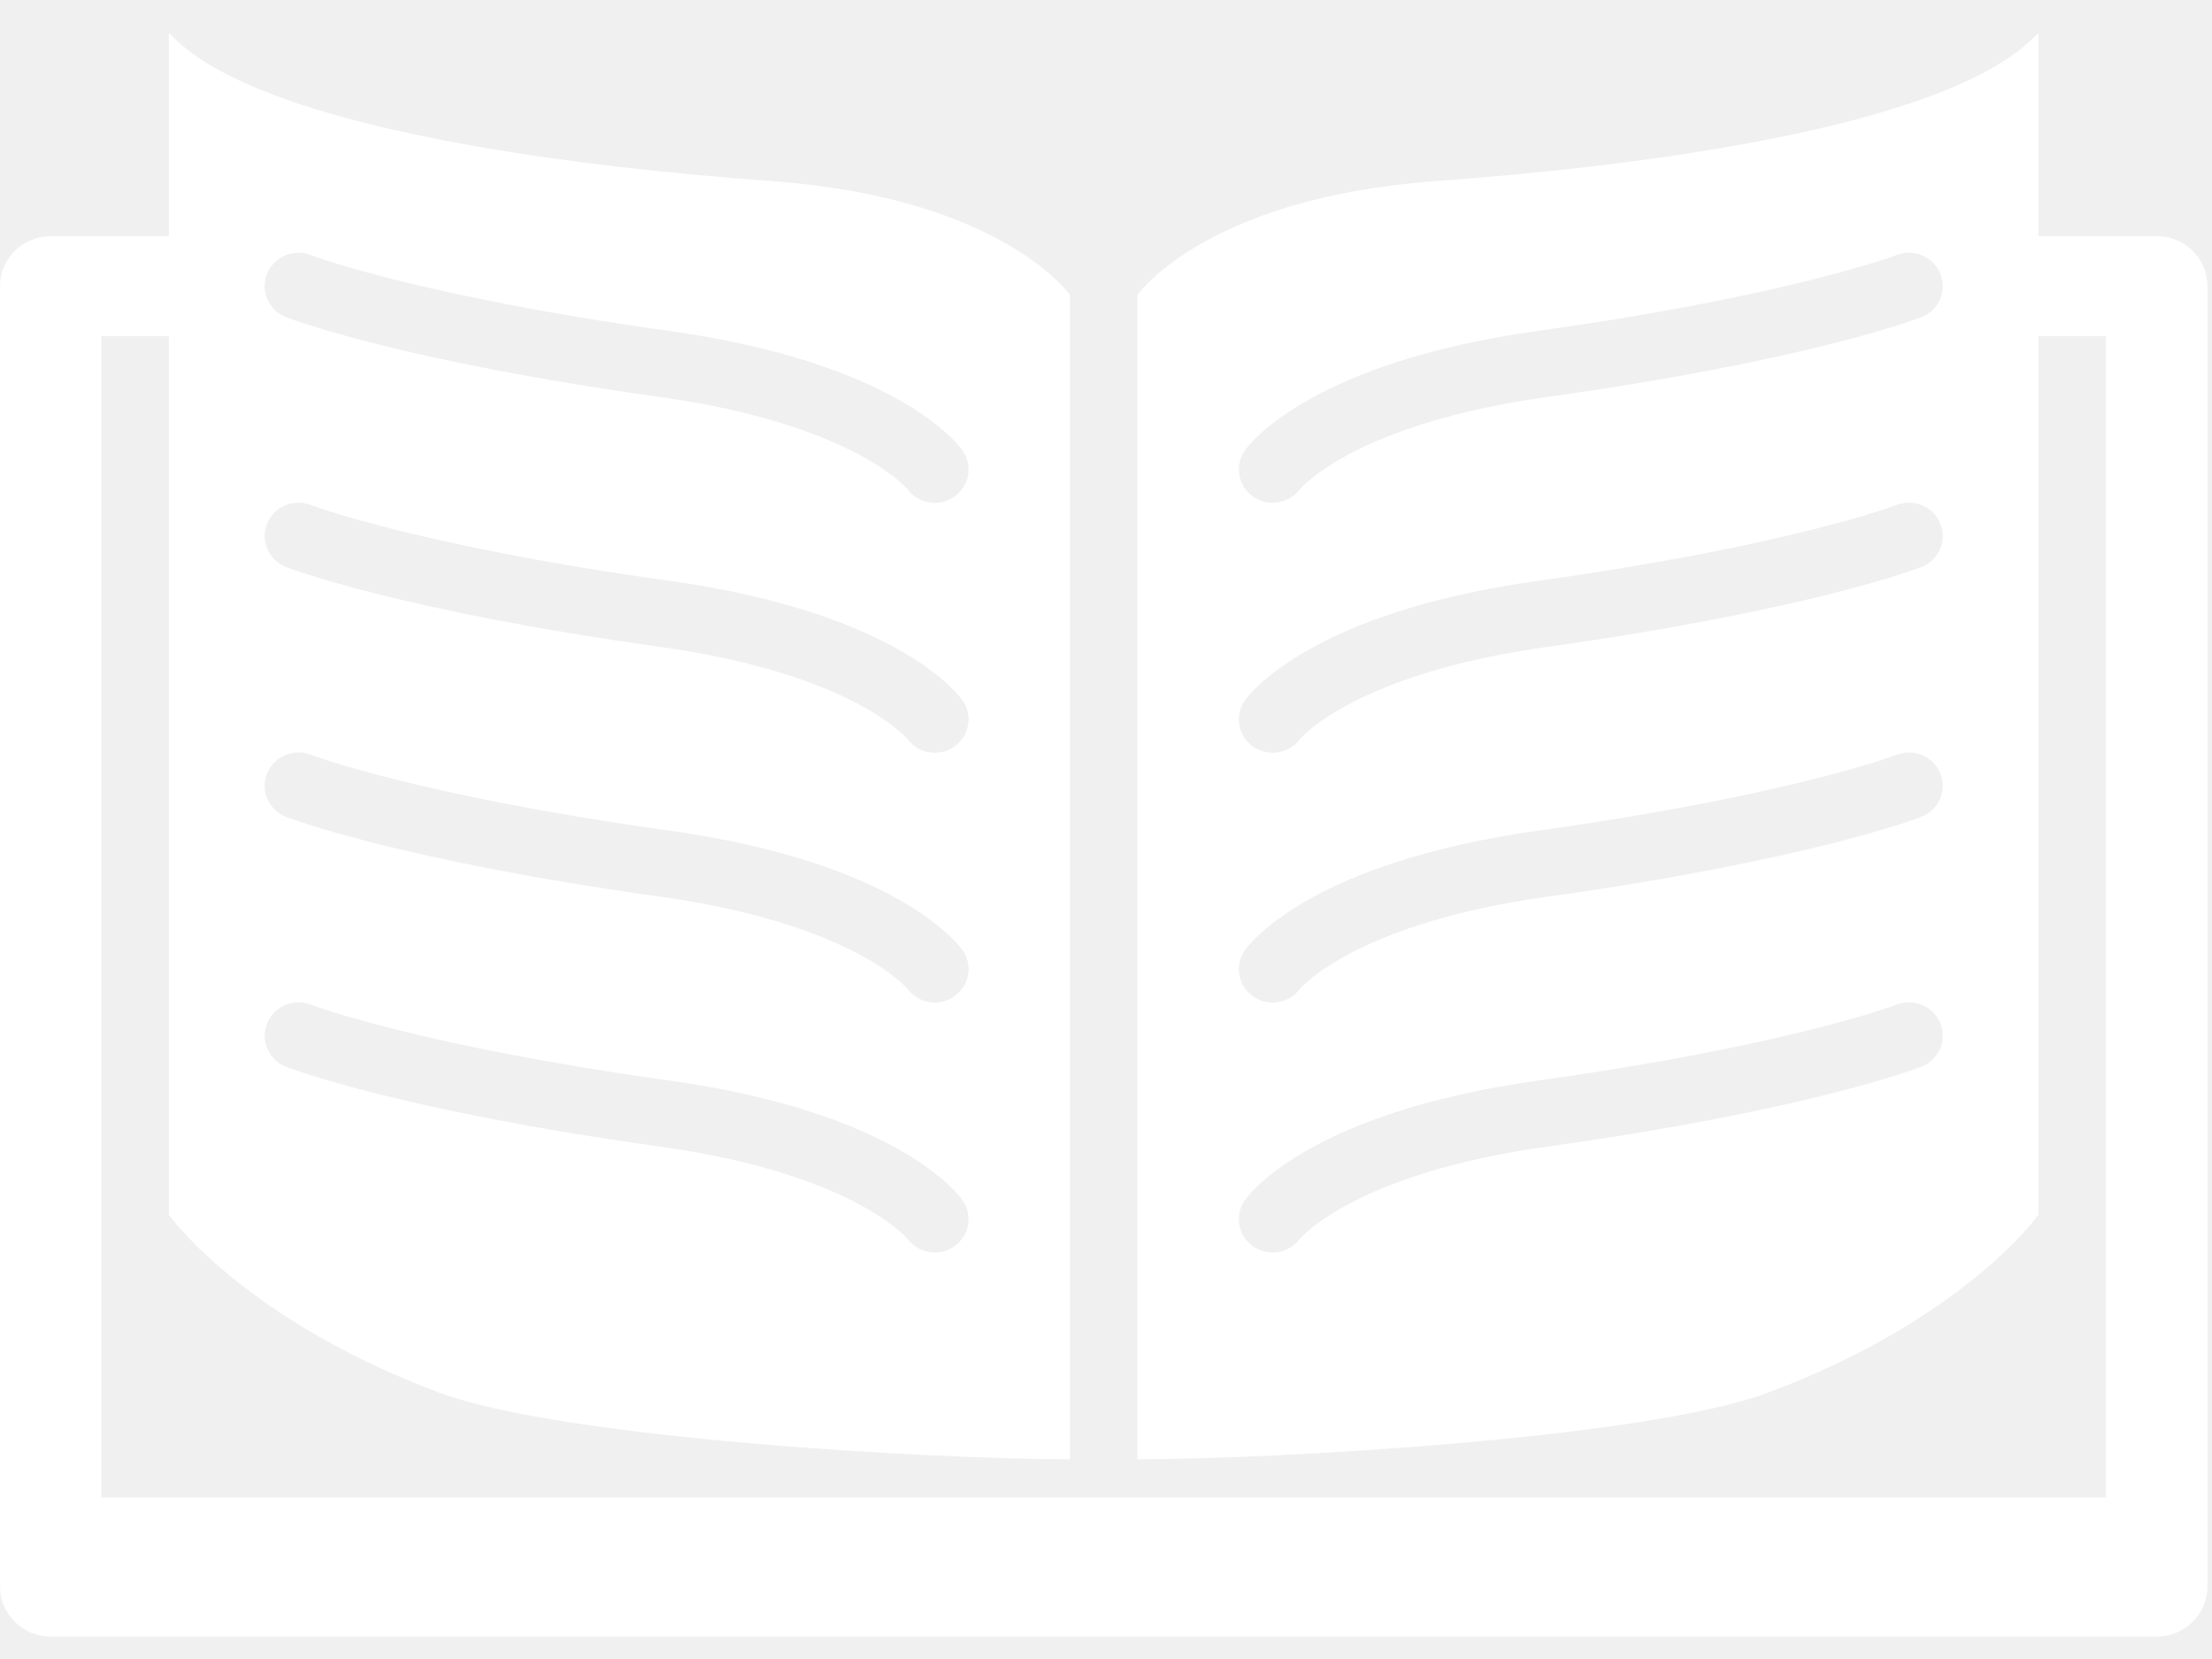
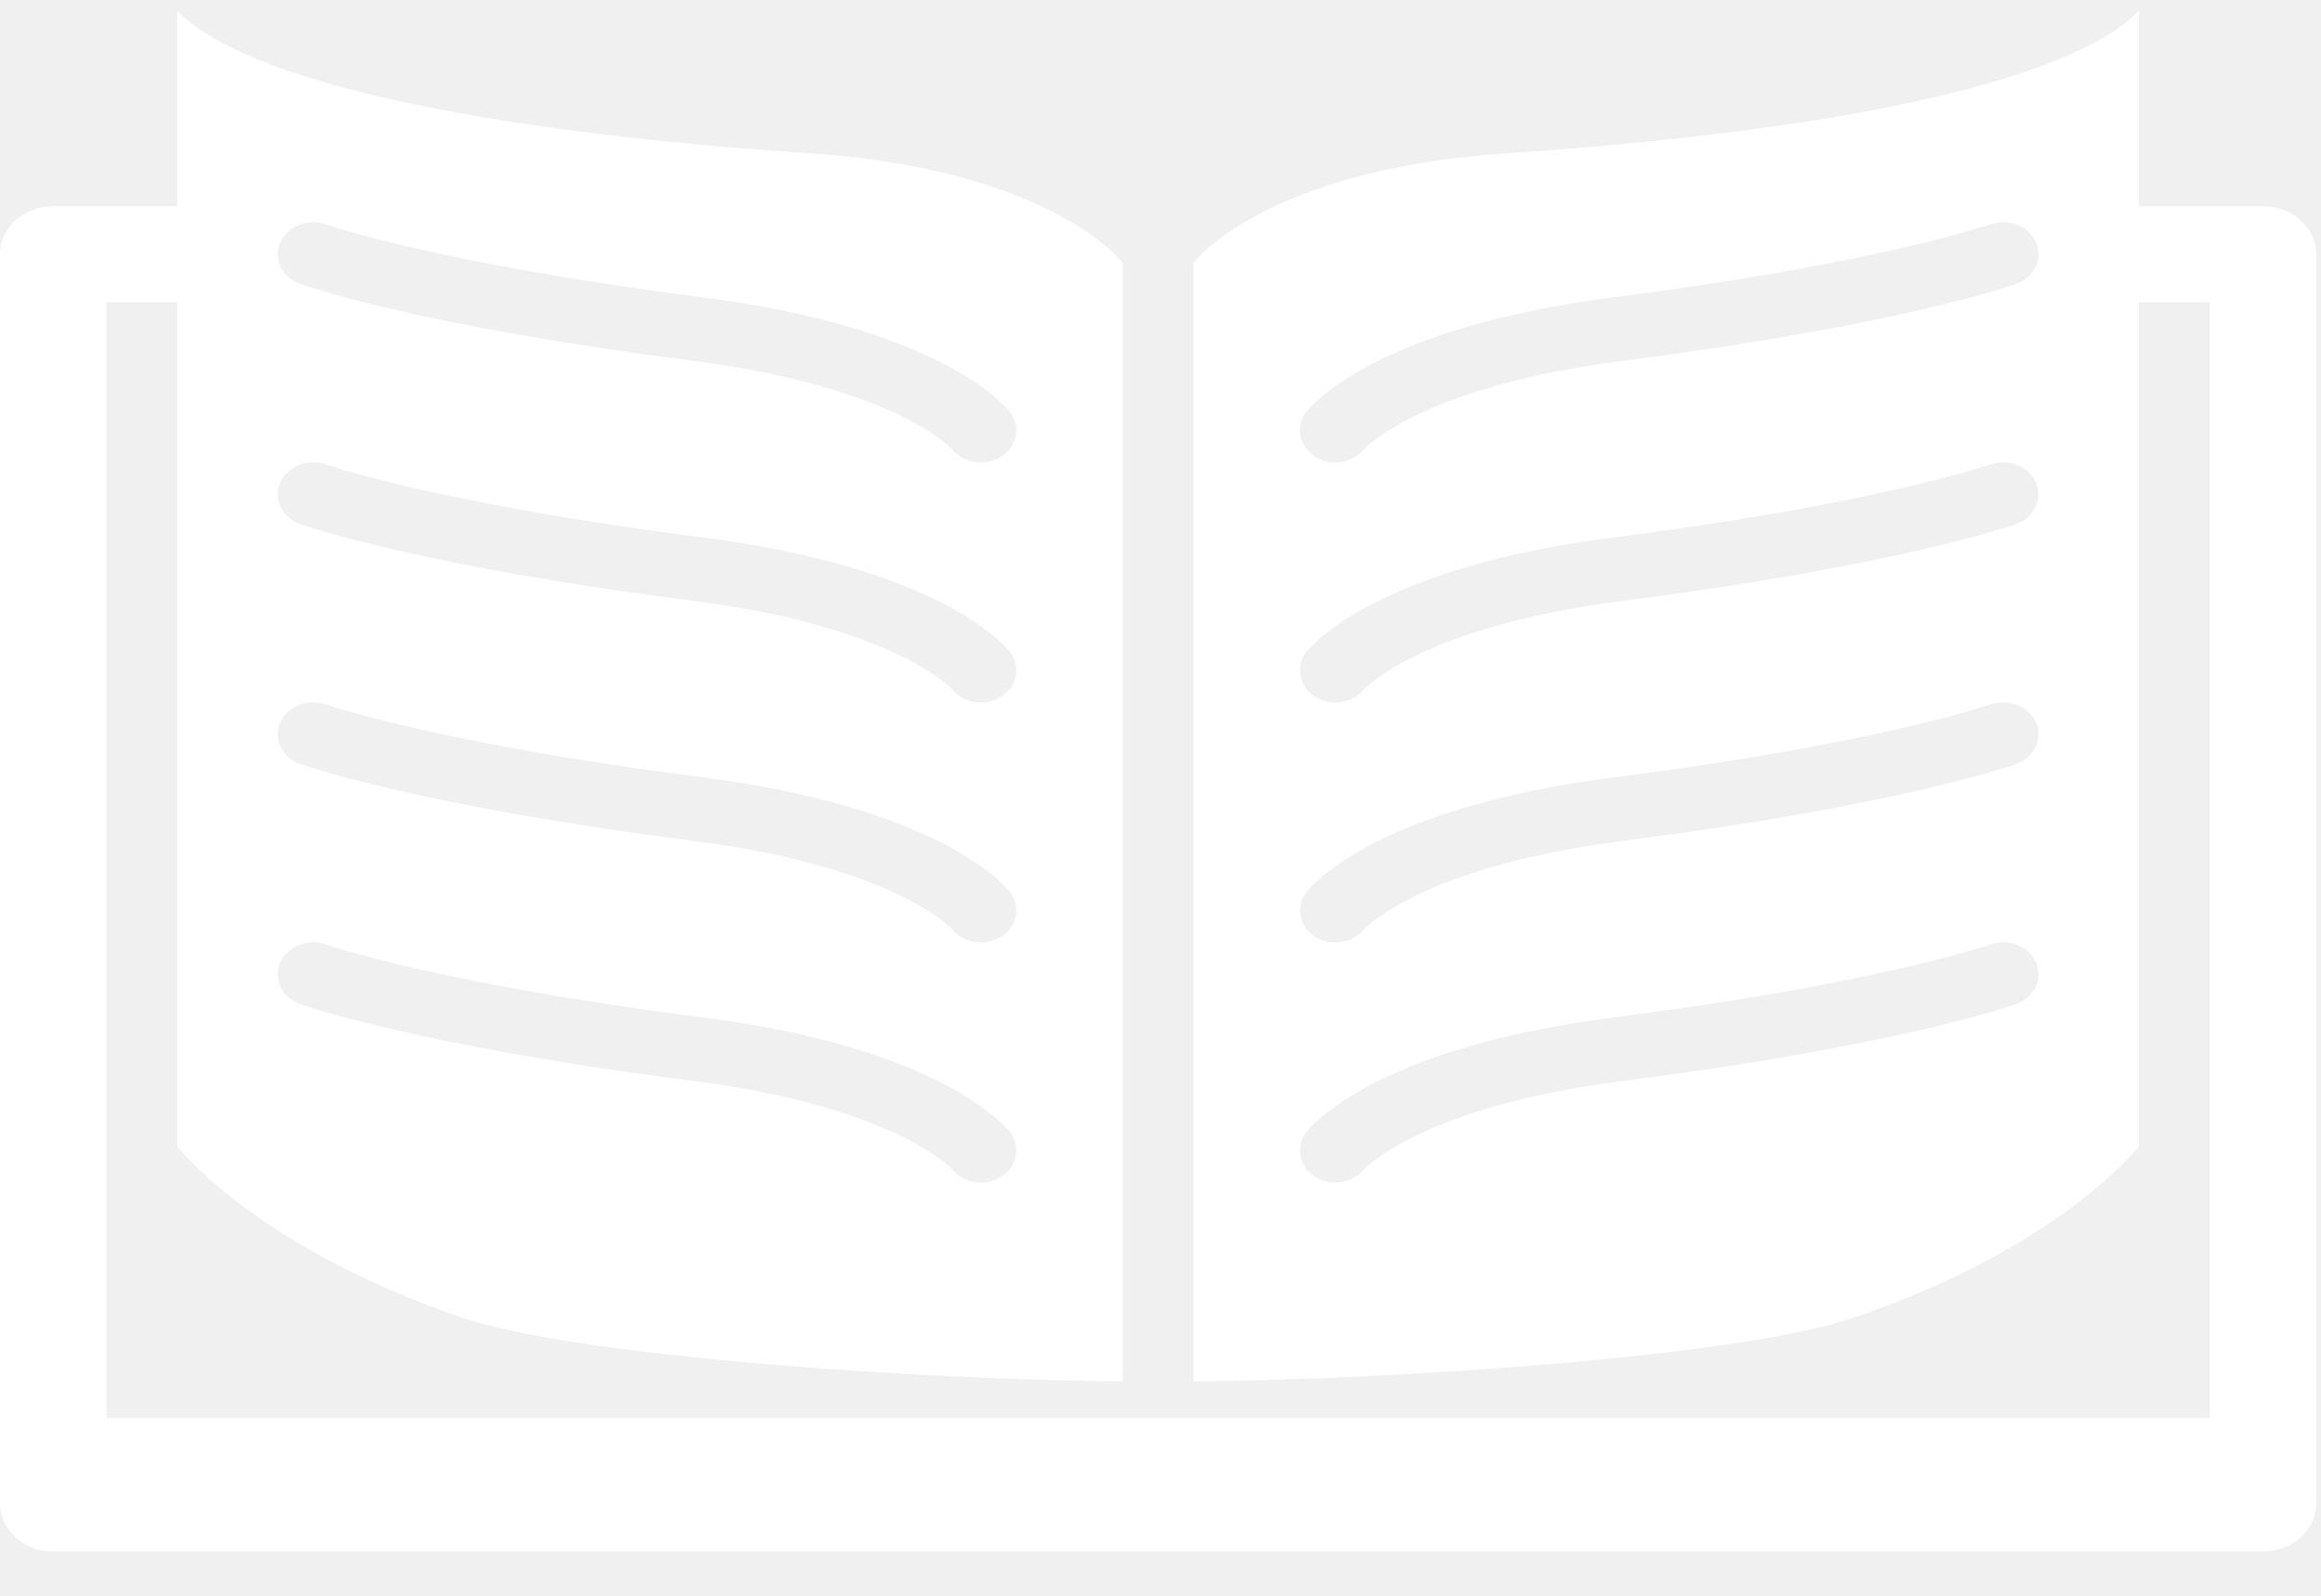
- <svg xmlns="http://www.w3.org/2000/svg" width="48" height="36" viewBox="0 0 48 36" fill="none">
-   <path d="M46.801 5.124H44.234V0.708C42.278 2.879 34.815 3.665 31.158 3.93C26.149 4.292 24.682 6.4 24.682 6.4C24.682 9.922 24.682 31.666 24.682 31.666C27.615 31.666 35.694 31.221 38.369 30.219C42.645 28.617 44.234 26.36 44.234 26.36V7.293H45.699V32.496H2.2V7.293H3.665V26.36C3.665 26.36 5.254 28.617 9.53 30.219C12.205 31.221 20.284 31.666 23.217 31.666C23.217 31.666 23.217 9.923 23.217 6.4C23.217 6.4 21.752 4.291 16.741 3.93C13.085 3.665 5.621 2.879 3.665 0.708V5.124H1.101C0.492 5.124 0 5.61 0 6.209V34.426C0 35.026 0.493 35.513 1.101 35.513H46.802C47.41 35.513 47.901 35.026 47.901 34.426V6.209C47.901 5.609 47.408 5.124 46.801 5.124ZM41.694 23.148C41.596 23.186 39.227 24.094 33.584 24.88C29.429 25.459 28.243 26.84 28.204 26.888C28.061 27.077 27.84 27.179 27.616 27.179C27.468 27.179 27.319 27.135 27.189 27.043C26.86 26.81 26.784 26.359 27.02 26.034C27.16 25.839 28.533 24.124 33.38 23.447C38.815 22.689 41.134 21.81 41.156 21.801C41.532 21.656 41.959 21.839 42.106 22.21C42.254 22.581 42.07 23.001 41.694 23.148ZM41.694 17.725C41.596 17.763 39.227 18.67 33.584 19.457C29.429 20.037 28.243 21.417 28.204 21.465C28.061 21.654 27.84 21.756 27.616 21.756C27.468 21.756 27.319 21.712 27.189 21.621C26.86 21.387 26.784 20.936 27.02 20.611C27.16 20.418 28.533 18.701 33.38 18.025C38.815 17.267 41.134 16.388 41.156 16.38C41.532 16.233 41.959 16.417 42.106 16.79C42.254 17.16 42.07 17.578 41.694 17.725ZM41.694 12.304C41.596 12.341 39.227 13.248 33.584 14.036C29.429 14.615 28.243 15.996 28.204 16.044C28.061 16.233 27.84 16.334 27.616 16.334C27.468 16.334 27.319 16.291 27.189 16.199C26.86 15.966 26.784 15.514 27.02 15.189C27.16 14.996 28.533 13.279 33.38 12.603C38.815 11.846 41.134 10.967 41.156 10.958C41.532 10.812 41.959 10.996 42.106 11.367C42.254 11.738 42.07 12.157 41.694 12.304ZM41.694 6.881C41.596 6.92 39.227 7.826 33.584 8.613C29.429 9.192 28.243 10.572 28.204 10.621C28.061 10.81 27.84 10.91 27.616 10.91C27.468 10.91 27.319 10.866 27.189 10.775C26.86 10.543 26.784 10.09 27.02 9.765C27.16 9.571 28.533 7.855 33.38 7.179C38.815 6.421 41.134 5.543 41.156 5.534C41.532 5.388 41.959 5.572 42.106 5.943C42.254 6.315 42.07 6.735 41.694 6.881ZM5.795 5.944C5.942 5.573 6.368 5.39 6.744 5.535C6.767 5.544 9.085 6.422 14.522 7.181C19.367 7.857 20.74 9.572 20.881 9.767C21.117 10.091 21.041 10.544 20.711 10.776C20.581 10.868 20.432 10.912 20.285 10.912C20.06 10.912 19.839 10.811 19.697 10.622C19.657 10.573 18.471 9.195 14.316 8.614C8.675 7.828 6.305 6.92 6.207 6.882C5.831 6.735 5.646 6.315 5.795 5.944ZM5.795 11.367C5.942 10.996 6.368 10.812 6.744 10.958C6.767 10.967 9.085 11.846 14.522 12.603C19.367 13.279 20.74 14.996 20.881 15.189C21.117 15.514 21.041 15.967 20.711 16.199C20.581 16.291 20.432 16.334 20.285 16.334C20.06 16.334 19.839 16.233 19.697 16.044C19.657 15.996 18.471 14.615 14.316 14.036C8.675 13.249 6.305 12.341 6.207 12.304C5.831 12.157 5.646 11.738 5.795 11.367ZM5.795 16.788C5.942 16.416 6.368 16.233 6.744 16.378C6.767 16.387 9.085 17.266 14.522 18.024C19.367 18.7 20.74 20.417 20.881 20.61C21.117 20.934 21.041 21.387 20.711 21.619C20.581 21.711 20.432 21.755 20.285 21.755C20.06 21.755 19.839 21.653 19.697 21.464C19.657 21.416 18.471 20.037 14.316 19.456C8.675 18.67 6.305 17.762 6.207 17.724C5.831 17.578 5.646 17.16 5.795 16.788ZM5.795 22.21C5.942 21.839 6.368 21.656 6.744 21.801C6.767 21.81 9.085 22.689 14.522 23.447C19.367 24.122 20.74 25.839 20.881 26.034C21.117 26.359 21.041 26.81 20.711 27.043C20.581 27.135 20.432 27.179 20.285 27.179C20.06 27.179 19.839 27.077 19.697 26.888C19.657 26.84 18.471 25.461 14.316 24.88C8.675 24.094 6.305 23.186 6.207 23.148C5.831 23.001 5.646 22.581 5.795 22.21Z" fill="white" />
+ <svg xmlns="http://www.w3.org/2000/svg" width="48" height="33" viewBox="0 0 48 33" fill="none">
+   <path d="M46.801 4.264H44.234V0.222C42.278 2.209 34.815 2.929 31.158 3.171C26.149 3.503 24.682 5.433 24.682 5.433C24.682 8.657 24.682 28.563 24.682 28.563C27.615 28.563 35.694 28.155 38.369 27.238C42.645 25.772 44.234 23.705 44.234 23.705V6.25H45.699V29.323H2.2V6.25H3.665V23.705C3.665 23.705 5.254 25.772 9.53 27.238C12.205 28.155 20.284 28.563 23.217 28.563C23.217 28.563 23.217 8.658 23.217 5.433C23.217 5.433 21.752 3.502 16.741 3.171C13.085 2.929 5.621 2.209 3.665 0.222V4.264H1.101C0.492 4.264 0 4.71 0 5.257V31.09C0 31.639 0.493 32.084 1.101 32.084H46.802C47.41 32.084 47.901 31.639 47.901 31.09V5.257C47.901 4.709 47.408 4.264 46.801 4.264ZM41.694 20.765C41.596 20.799 39.227 21.631 33.584 22.351C29.429 22.881 28.243 24.145 28.204 24.189C28.061 24.362 27.84 24.455 27.616 24.455C27.468 24.455 27.319 24.415 27.189 24.331C26.86 24.118 26.784 23.704 27.02 23.407C27.16 23.229 28.533 21.658 33.38 21.038C38.815 20.345 41.134 19.54 41.156 19.532C41.532 19.399 41.959 19.566 42.106 19.906C42.254 20.246 42.07 20.631 41.694 20.765ZM41.694 15.801C41.596 15.835 39.227 16.665 33.584 17.386C29.429 17.917 28.243 19.181 28.204 19.224C28.061 19.398 27.84 19.491 27.616 19.491C27.468 19.491 27.319 19.45 27.189 19.367C26.86 19.153 26.784 18.74 27.02 18.442C27.16 18.266 28.533 16.694 33.38 16.075C38.815 15.382 41.134 14.577 41.156 14.569C41.532 14.434 41.959 14.603 42.106 14.944C42.254 15.283 42.07 15.666 41.694 15.801ZM41.694 10.837C41.596 10.872 39.227 11.702 33.584 12.423C29.429 12.953 28.243 14.217 28.204 14.261C28.061 14.434 27.84 14.527 27.616 14.527C27.468 14.527 27.319 14.487 27.189 14.403C26.86 14.19 26.784 13.776 27.02 13.479C27.16 13.302 28.533 11.73 33.38 11.112C38.815 10.418 41.134 9.613 41.156 9.605C41.532 9.472 41.959 9.64 42.106 9.98C42.254 10.319 42.07 10.703 41.694 10.837ZM41.694 5.873C41.596 5.908 39.227 6.738 33.584 7.458C29.429 7.989 28.243 9.252 28.204 9.296C28.061 9.47 27.84 9.562 27.616 9.562C27.468 9.562 27.319 9.521 27.189 9.438C26.86 9.225 26.784 8.811 27.02 8.513C27.16 8.335 28.533 6.765 33.38 6.146C38.815 5.451 41.134 4.648 41.156 4.64C41.532 4.506 41.959 4.674 42.106 5.014C42.254 5.355 42.07 5.74 41.694 5.873ZM5.795 5.015C5.942 4.675 6.368 4.508 6.744 4.641C6.767 4.649 9.085 5.453 14.522 6.147C19.367 6.766 20.74 8.337 20.881 8.515C21.117 8.812 21.041 9.226 20.711 9.439C20.581 9.523 20.432 9.563 20.285 9.563C20.06 9.563 19.839 9.471 19.697 9.298C19.657 9.253 18.471 7.991 14.316 7.459C8.675 6.74 6.305 5.908 6.207 5.874C5.831 5.74 5.646 5.355 5.795 5.015ZM5.795 9.98C5.942 9.64 6.368 9.472 6.744 9.605C6.767 9.613 9.085 10.418 14.522 11.112C19.367 11.73 20.74 13.302 20.881 13.479C21.117 13.776 21.041 14.191 20.711 14.403C20.581 14.487 20.432 14.527 20.285 14.527C20.06 14.527 19.839 14.434 19.697 14.261C19.657 14.217 18.471 12.953 14.316 12.423C8.675 11.703 6.305 10.872 6.207 10.837C5.831 10.703 5.646 10.319 5.795 9.98ZM5.795 14.943C5.942 14.602 6.368 14.434 6.744 14.568C6.767 14.575 9.085 15.38 14.522 16.074C19.367 16.693 20.74 18.264 20.881 18.441C21.117 18.739 21.041 19.153 20.711 19.366C20.581 19.449 20.432 19.489 20.285 19.489C20.06 19.489 19.839 19.396 19.697 19.223C19.657 19.18 18.471 17.917 14.316 17.385C8.675 16.665 6.305 15.834 6.207 15.799C5.831 15.666 5.646 15.283 5.795 14.943ZM5.795 19.906C5.942 19.566 6.368 19.399 6.744 19.532C6.767 19.54 9.085 20.345 14.522 21.038C19.367 21.657 20.74 23.229 20.881 23.407C21.117 23.704 21.041 24.118 20.711 24.331C20.581 24.415 20.432 24.455 20.285 24.455C20.06 24.455 19.839 24.362 19.697 24.189C19.657 24.145 18.471 22.882 14.316 22.351C8.675 21.631 6.305 20.799 6.207 20.765C5.831 20.631 5.646 20.246 5.795 19.906Z" fill="white" />
</svg>
